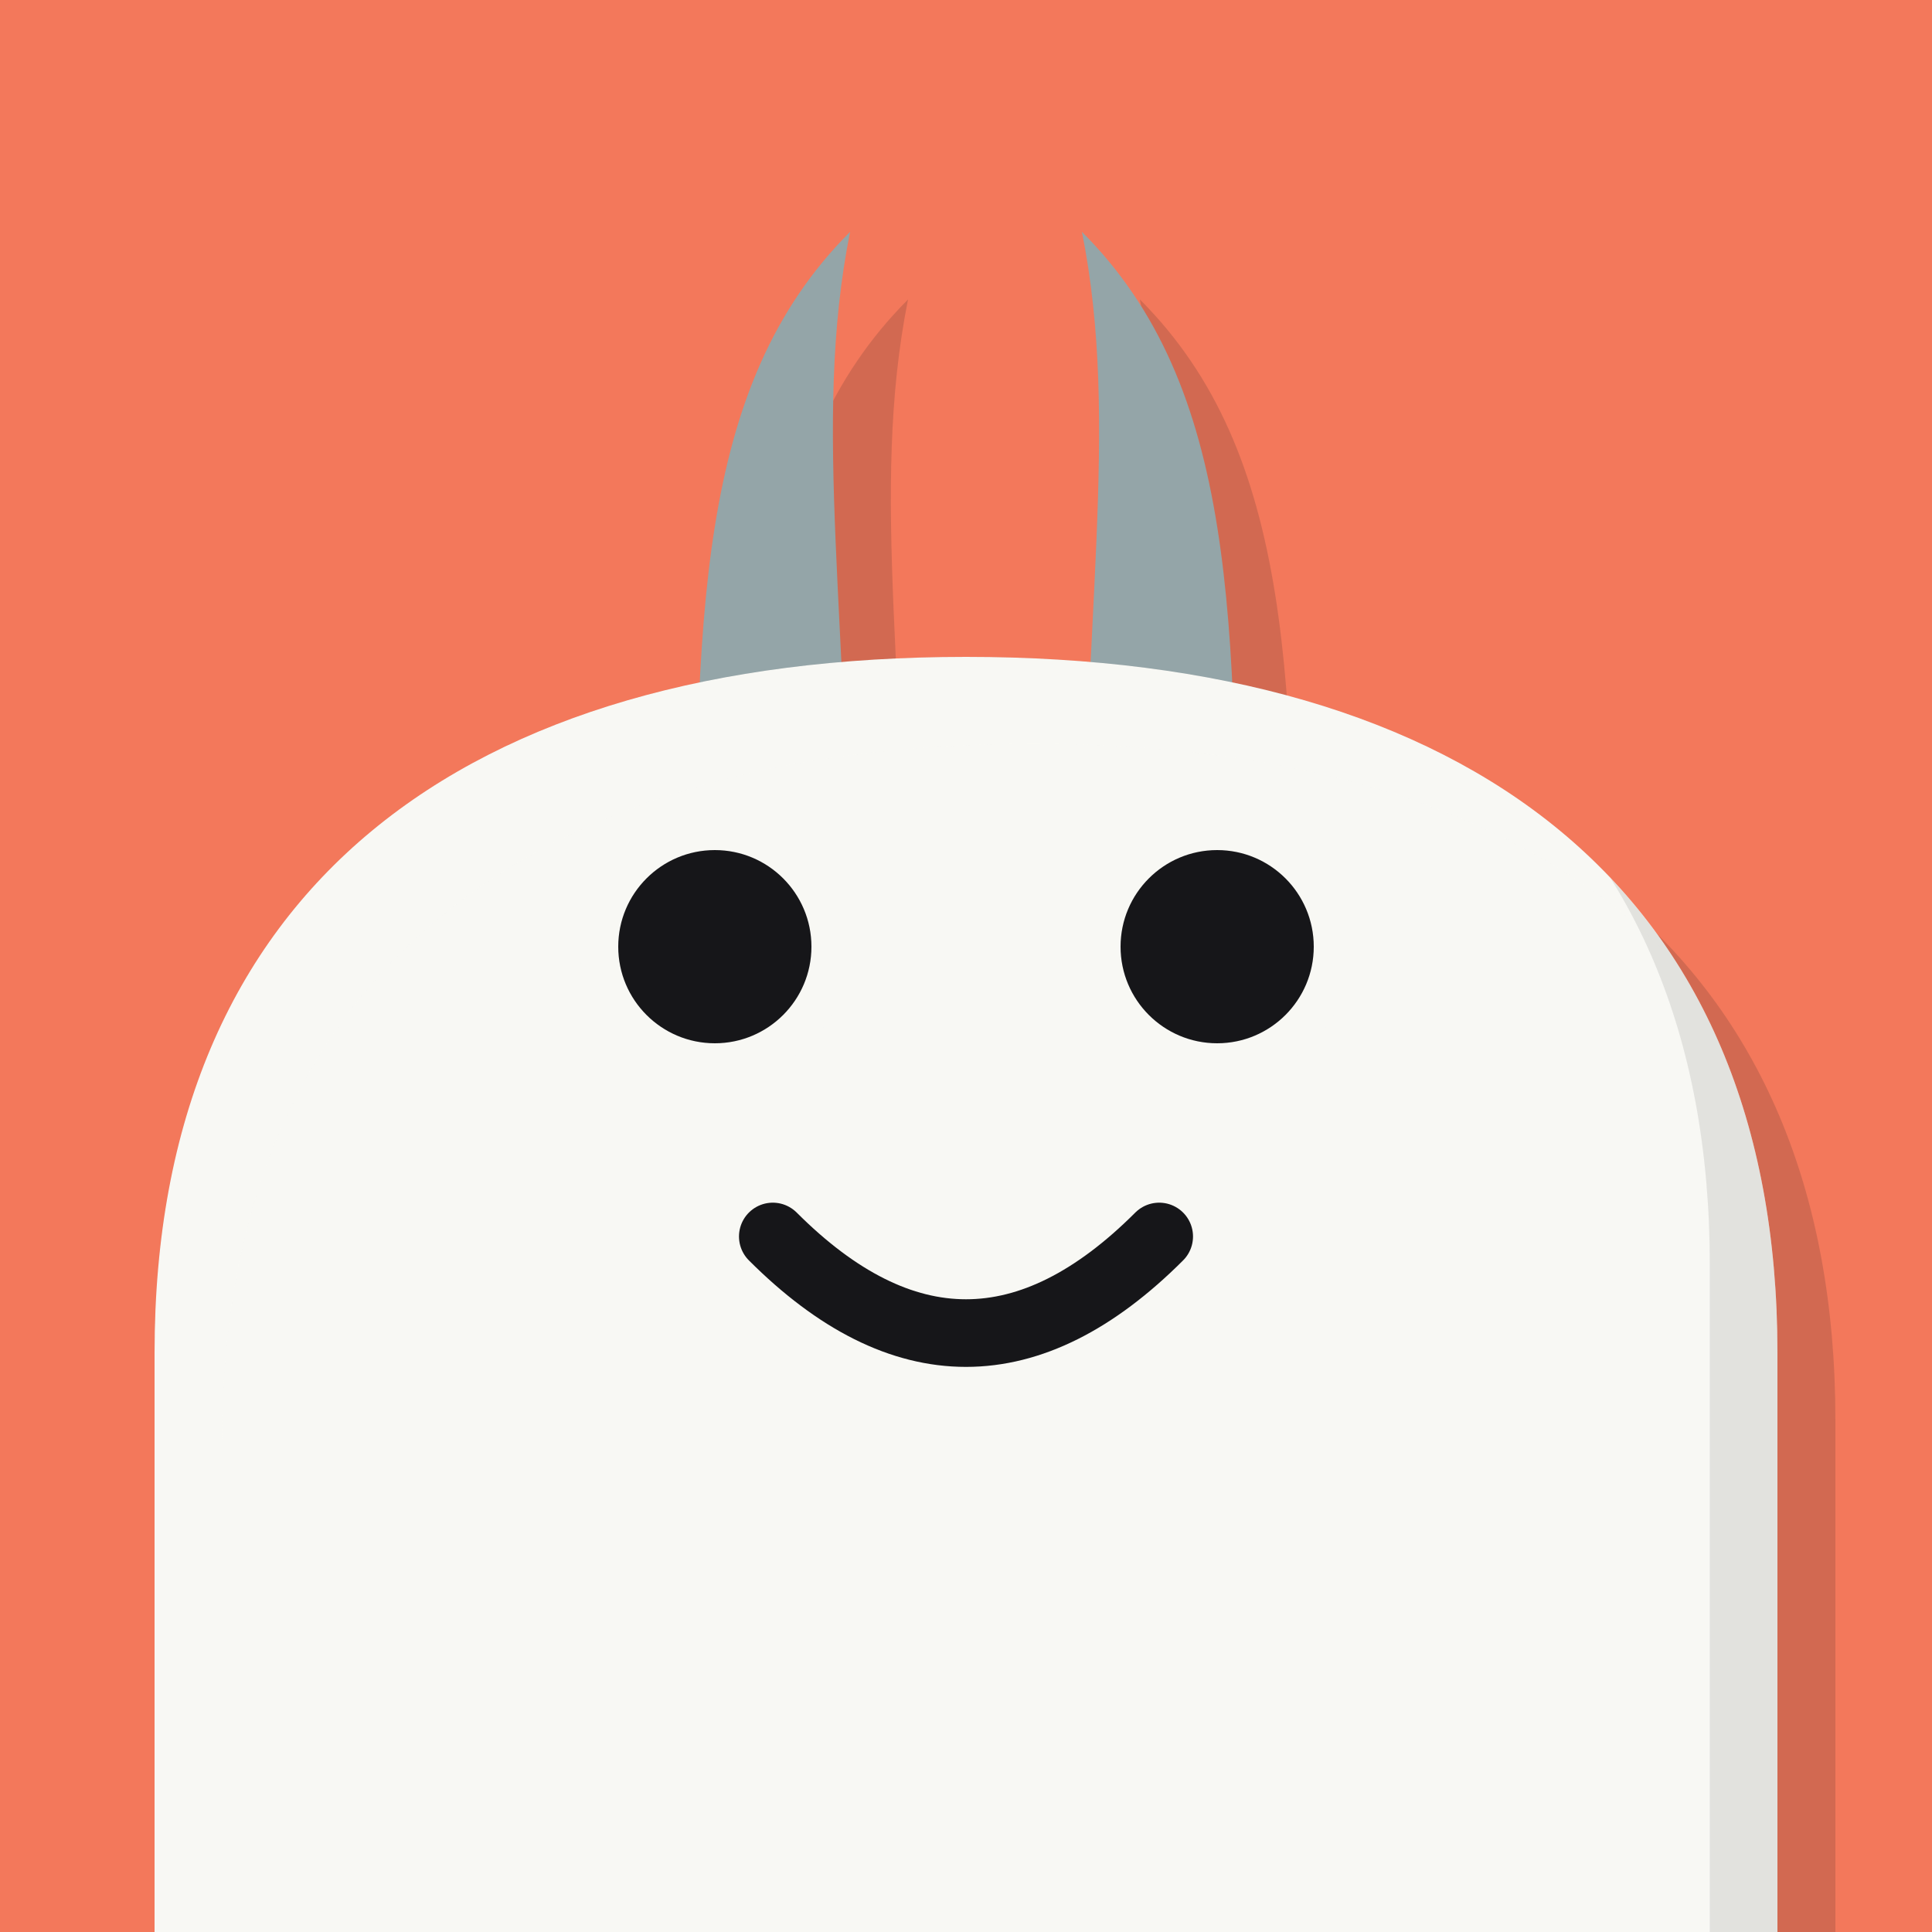
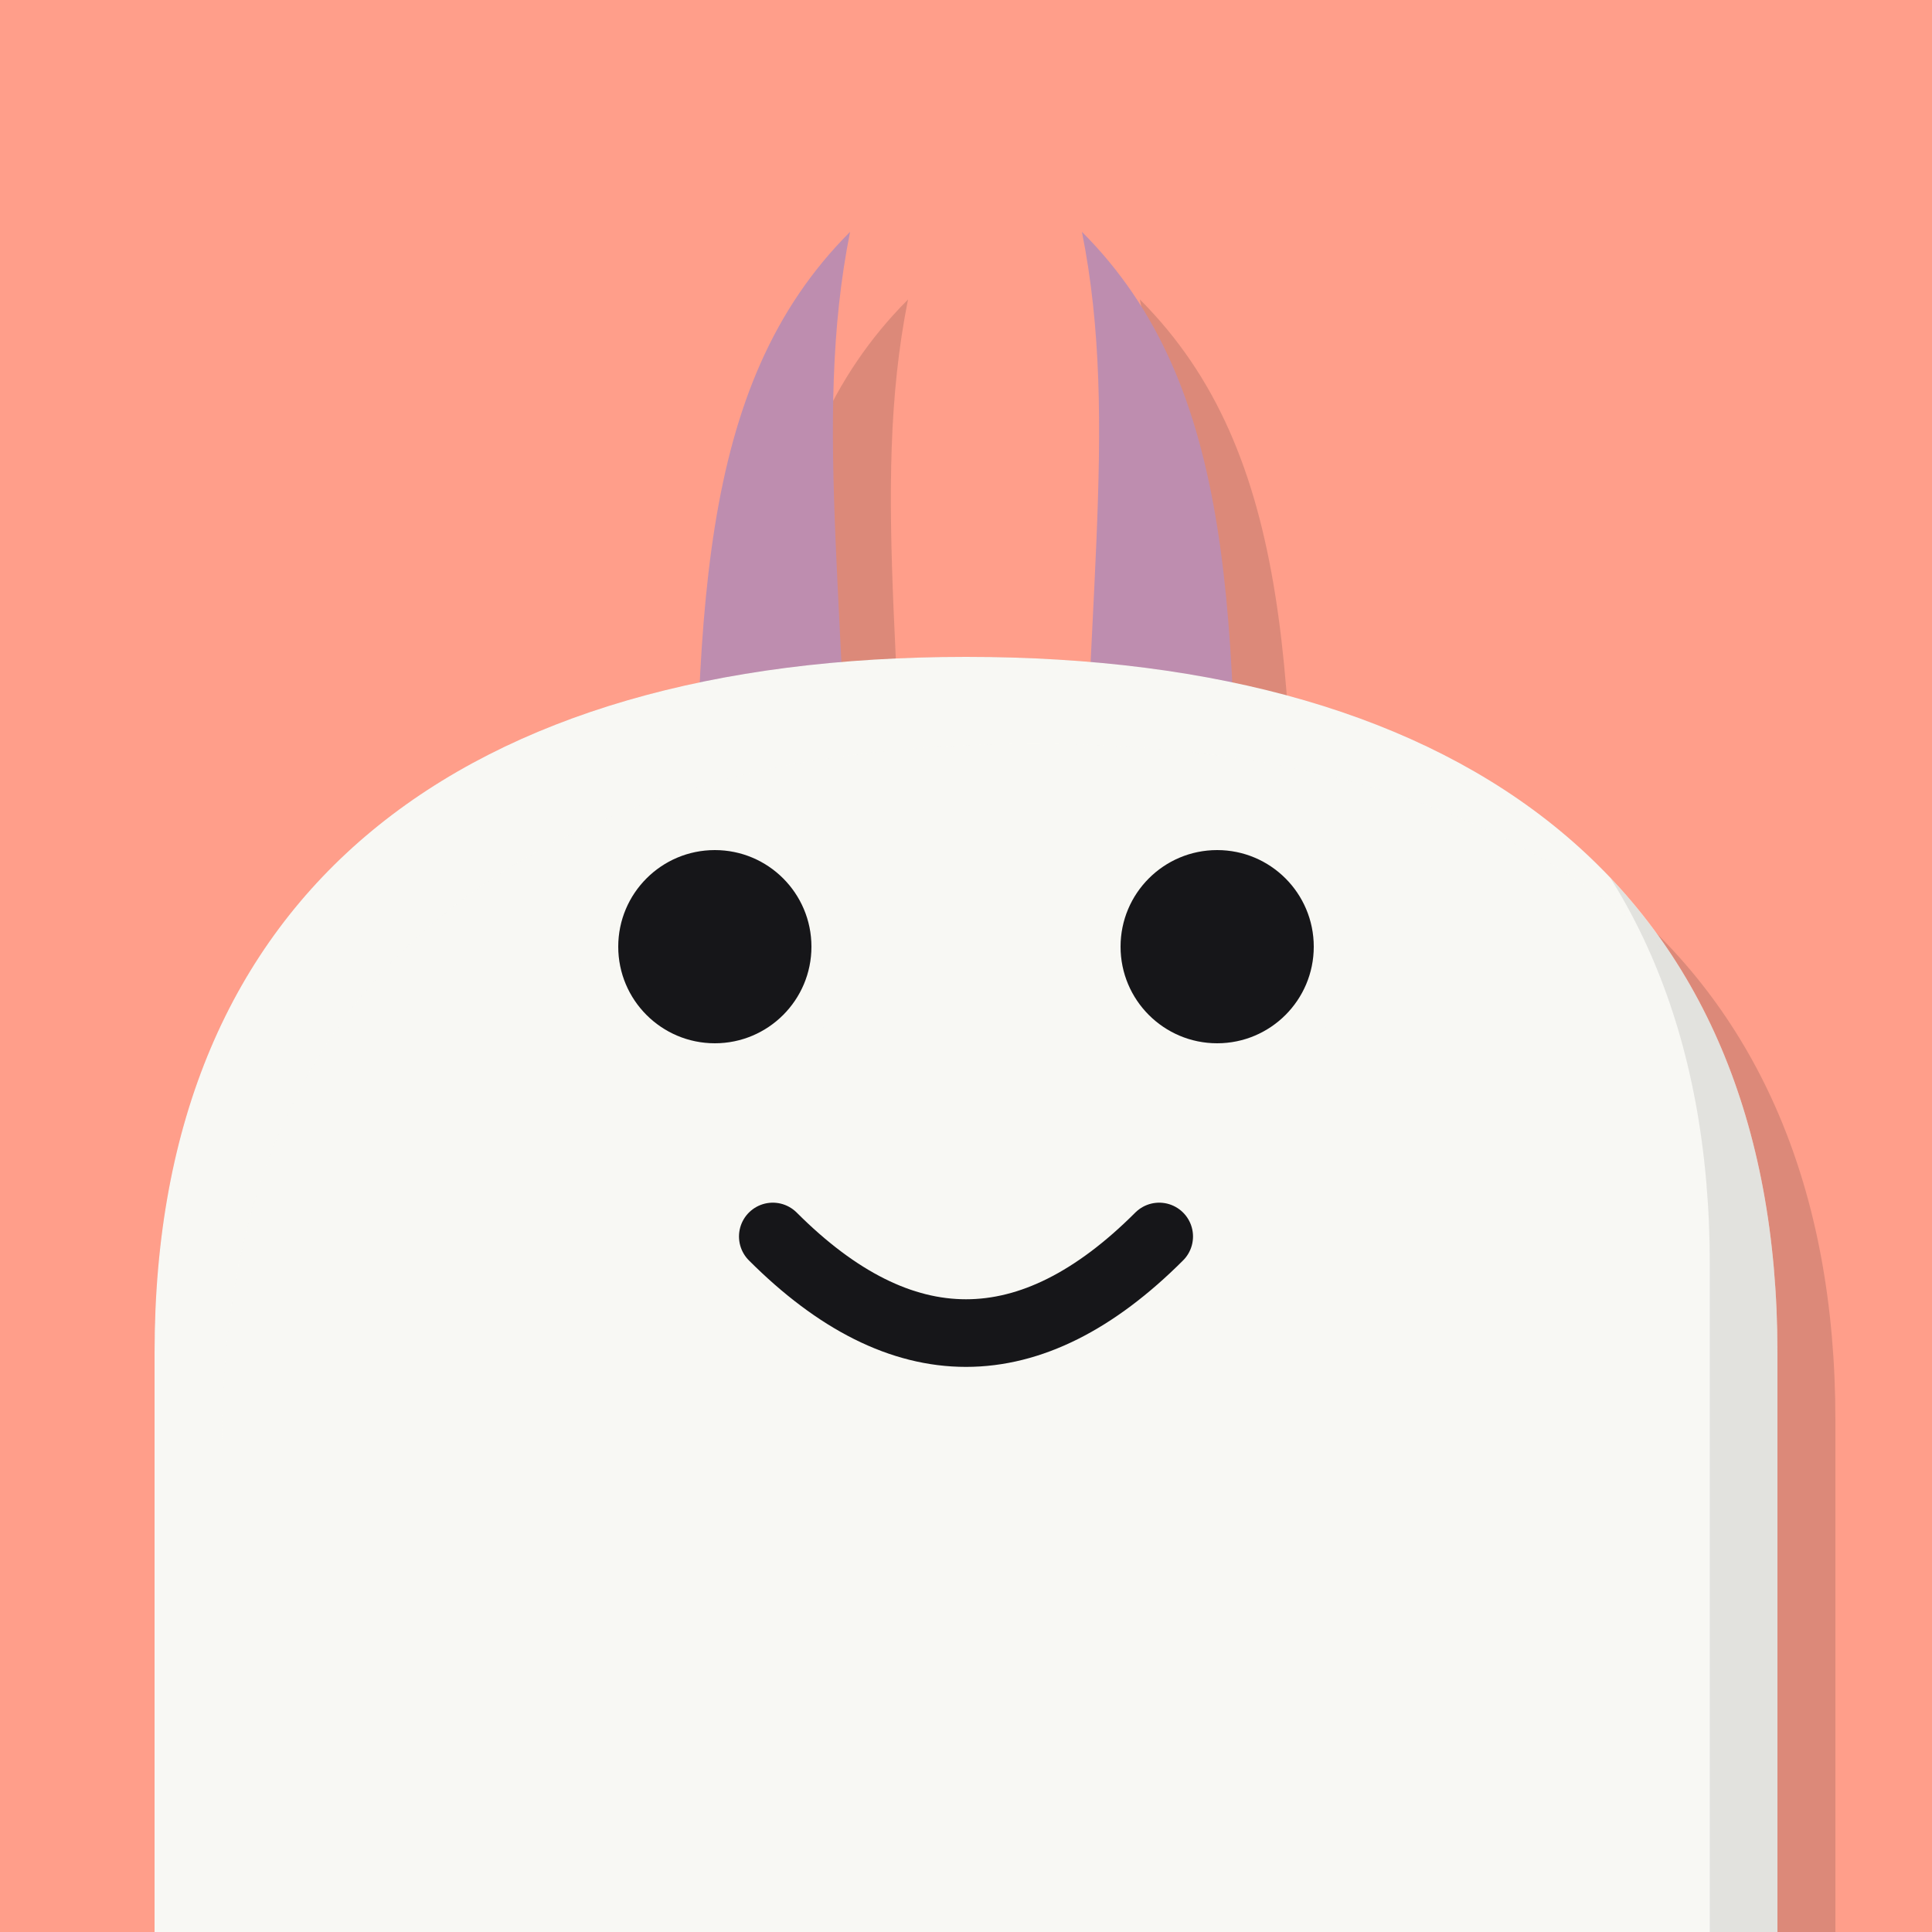
<svg xmlns="http://www.w3.org/2000/svg" viewBox="0 0 100 100" fill="none" shape-rendering="auto" aria-hidden="true">
  <defs>
    <g id="top-hornsIn-4a1d26dd">
      <g opacity=".15" transform="translate(-23 -6.5)">
        <path d="M36 50c0-18 0-30 8-38-2 10 0 20 0 38Zm28 0c0-18 0-30-8-38 2 10 0 20 0 38Z" fill="#161619" />
      </g>
-       <path d="M10 40c0-18 0-30 8-38-2 10 0 20 0 38Zm28 0c0-18 0-30-8-38 2 10 0 20 0 38Z" fill="#94a5a8" />
+       <path d="M10 40c0-18 0-30 8-38-2 10 0 20 0 38Zm28 0c0-18 0-30-8-38 2 10 0 20 0 38Z" fill="#be8daf" />
    </g>
    <clipPath id="dbcrb-squat">
      <path d="M8 106V70c0-24 16-36 42-36s42 12 42 36v36Z" />
    </clipPath>
    <g id="body-squat-4a1d26dd">
      <g class="dbcr-t">
        <use transform="translate(26 10)" href="#top-hornsIn-4a1d26dd" />
      </g>
      <path d="M11 109.5v-36c0-24 16-36 42-36s42 12 42 36v36Z" fill="#161619" opacity=".15" />
      <path d="M8 106V70c0-24 16-36 42-36s42 12 42 36v36Z" fill="#f8f8f4" />
      <g clip-path="url(#dbcrb-squat)">
        <path d="M8 106V70c0-24 16-36 42-36s42 12 42 36v36Zm3.5 4.5v-36c0-24 16-36 42-36s42 12 42 36v36Z" fill="#f8f8f4" opacity=".16" fill-rule="evenodd" />
        <path d="M8 106V70c0-24 16-36 42-36s42 12 42 36v36Zm-3.5-4.5v-36c0-24 16-36 42-36s42 12 42 36v36Z" fill="#161619" opacity=".1" fill-rule="evenodd" />
      </g>
    </g>
    <g id="eyes-bigPupils-4a1d26dd">
      <g class="dbcr-eb">
        <circle cx="10" cy="13" r="7" fill="#f8f8f4" />
        <circle cx="10" cy="13" r="5" fill="#161619" />
      </g>
      <g class="dbcr-eb">
        <circle cx="36" cy="13" r="7" fill="#f8f8f4" />
        <circle cx="36" cy="13" r="5" fill="#161619" />
      </g>
    </g>
    <g id="mouth-smile-4a1d26dd">
      <path d="M4 4q10 10 20 0" stroke="#161619" stroke-width="3.5" stroke-linecap="round" stroke-linejoin="round" />
    </g>
    <g id="animation-none-4a1d26dd" />
    <clipPath id="clip-4a1d26dd">
      <rect width="100" height="100" rx="0" ry="0" />
    </clipPath>
  </defs>
  <g clip-path="url(#clip-4a1d26dd)">
-     <rect width="100" height="100" fill="#f3785b" />
+     <rect width="100" height="100" fill="#ff9e8a" />
    <g class="dbcr-c">
      <use href="#body-squat-4a1d26dd" />
      <use transform="translate(27 36)" href="#eyes-bigPupils-4a1d26dd" />
      <use transform="translate(36 60)" href="#mouth-smile-4a1d26dd" />
    </g>
    <use href="#animation-none-4a1d26dd" />
  </g>
</svg>
